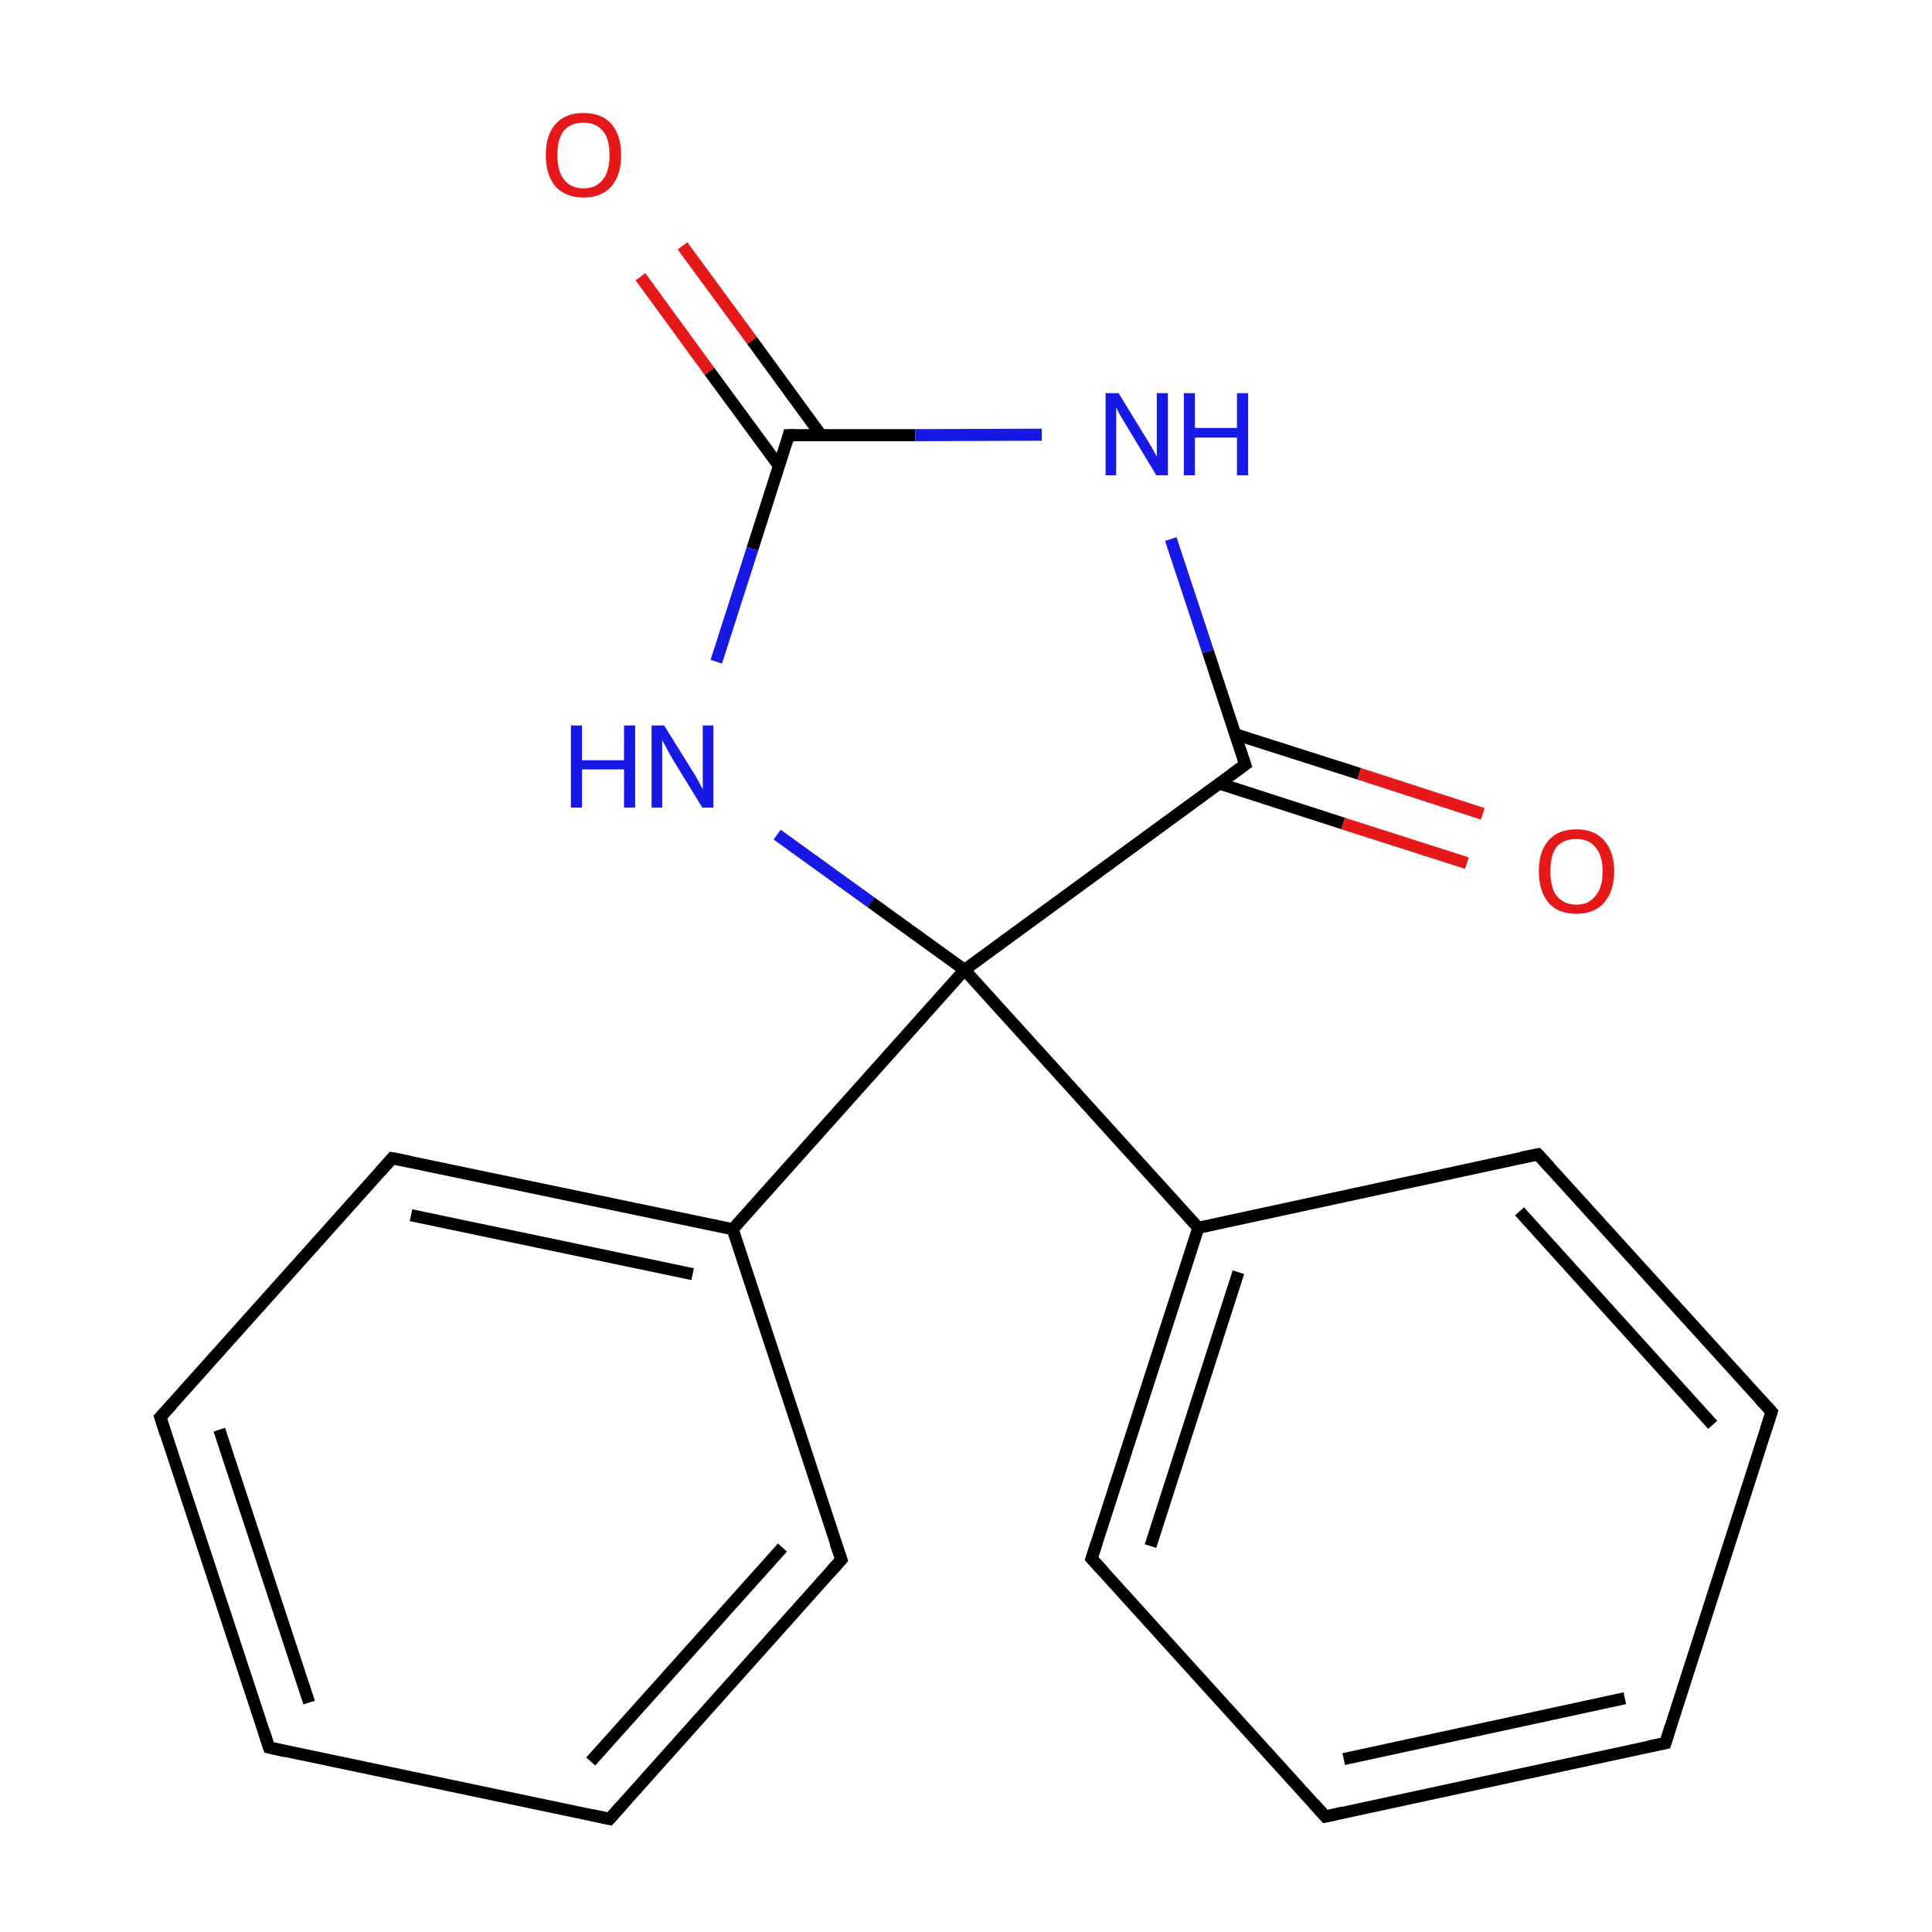
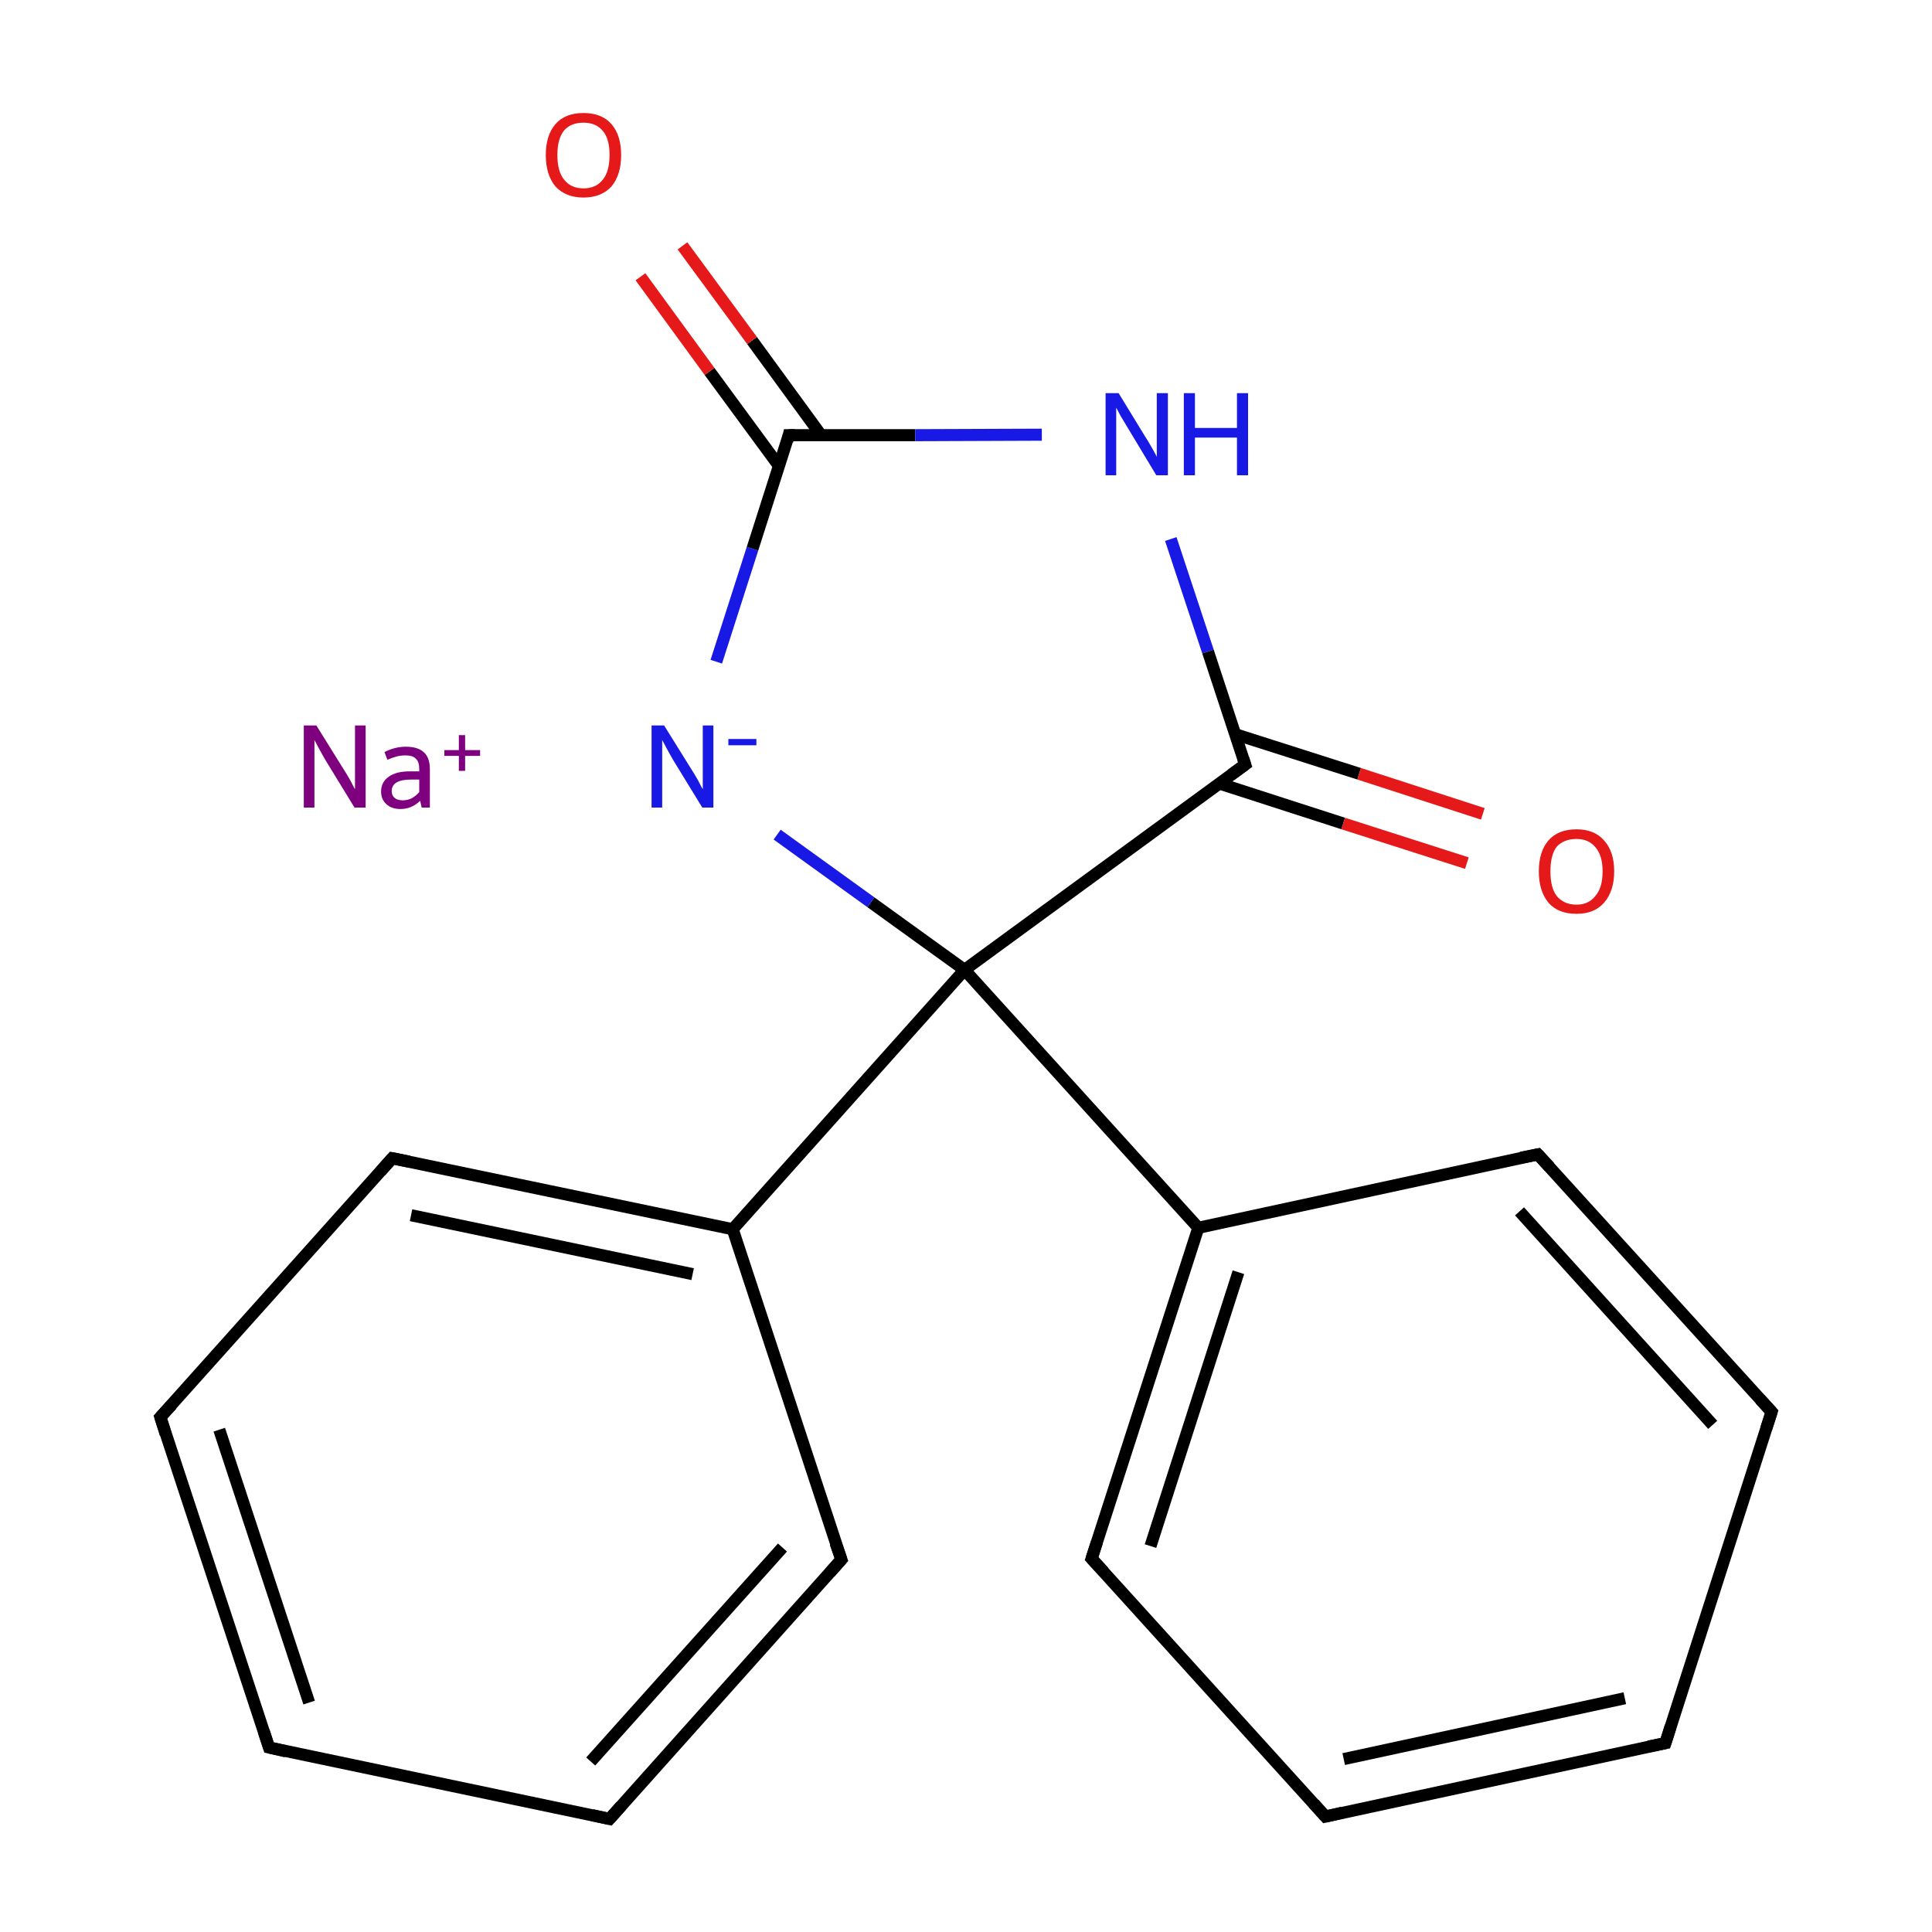
<svg xmlns="http://www.w3.org/2000/svg" version="1.1" baseProfile="full" xml:space="preserve" width="400px" height="400px" viewBox="0 0 400 400">
  <rect style="opacity:1.0;fill:#FFFFFF;stroke:none" width="400.0" height="400.0" x="0.0" y="0.0"> </rect>
-   <path class="bond-0 atom-0 atom-1" d="M 141.3,50.9 L 155.7,70.5" style="fill:none;fill-rule:evenodd;stroke:#E51919;stroke-width:2.5px;stroke-linecap:butt;stroke-linejoin:miter;stroke-opacity:1" />
-   <path class="bond-0 atom-0 atom-1" d="M 155.7,70.5 L 170.0,90.1" style="fill:none;fill-rule:evenodd;stroke:#000000;stroke-width:2.5px;stroke-linecap:butt;stroke-linejoin:miter;stroke-opacity:1" />
-   <path class="bond-0 atom-0 atom-1" d="M 132.6,57.3 L 146.9,76.9" style="fill:none;fill-rule:evenodd;stroke:#E51919;stroke-width:2.5px;stroke-linecap:butt;stroke-linejoin:miter;stroke-opacity:1" />
-   <path class="bond-0 atom-0 atom-1" d="M 146.9,76.9 L 161.3,96.5" style="fill:none;fill-rule:evenodd;stroke:#000000;stroke-width:2.5px;stroke-linecap:butt;stroke-linejoin:miter;stroke-opacity:1" />
-   <path class="bond-1 atom-1 atom-2" d="M 163.3,90.1 L 189.5,90.1" style="fill:none;fill-rule:evenodd;stroke:#000000;stroke-width:2.5px;stroke-linecap:butt;stroke-linejoin:miter;stroke-opacity:1" />
-   <path class="bond-1 atom-1 atom-2" d="M 189.5,90.1 L 215.7,90.0" style="fill:none;fill-rule:evenodd;stroke:#1919E5;stroke-width:2.5px;stroke-linecap:butt;stroke-linejoin:miter;stroke-opacity:1" />
-   <path class="bond-2 atom-2 atom-3" d="M 242.4,111.6 L 250.1,134.9" style="fill:none;fill-rule:evenodd;stroke:#1919E5;stroke-width:2.5px;stroke-linecap:butt;stroke-linejoin:miter;stroke-opacity:1" />
-   <path class="bond-2 atom-2 atom-3" d="M 250.1,134.9 L 257.8,158.3" style="fill:none;fill-rule:evenodd;stroke:#000000;stroke-width:2.5px;stroke-linecap:butt;stroke-linejoin:miter;stroke-opacity:1" />
-   <path class="bond-3 atom-3 atom-4" d="M 252.4,162.2 L 278.1,170.5" style="fill:none;fill-rule:evenodd;stroke:#000000;stroke-width:2.5px;stroke-linecap:butt;stroke-linejoin:miter;stroke-opacity:1" />
-   <path class="bond-3 atom-3 atom-4" d="M 278.1,170.5 L 303.7,178.7" style="fill:none;fill-rule:evenodd;stroke:#E51919;stroke-width:2.5px;stroke-linecap:butt;stroke-linejoin:miter;stroke-opacity:1" />
-   <path class="bond-3 atom-3 atom-4" d="M 255.7,152.0 L 281.4,160.2" style="fill:none;fill-rule:evenodd;stroke:#000000;stroke-width:2.5px;stroke-linecap:butt;stroke-linejoin:miter;stroke-opacity:1" />
-   <path class="bond-3 atom-3 atom-4" d="M 281.4,160.2 L 307.0,168.5" style="fill:none;fill-rule:evenodd;stroke:#E51919;stroke-width:2.5px;stroke-linecap:butt;stroke-linejoin:miter;stroke-opacity:1" />
-   <path class="bond-4 atom-3 atom-5" d="M 257.8,158.3 L 199.7,200.8" style="fill:none;fill-rule:evenodd;stroke:#000000;stroke-width:2.5px;stroke-linecap:butt;stroke-linejoin:miter;stroke-opacity:1" />
-   <path class="bond-5 atom-5 atom-6" d="M 199.7,200.8 L 180.3,186.8" style="fill:none;fill-rule:evenodd;stroke:#000000;stroke-width:2.5px;stroke-linecap:butt;stroke-linejoin:miter;stroke-opacity:1" />
-   <path class="bond-5 atom-5 atom-6" d="M 180.3,186.8 L 160.9,172.8" style="fill:none;fill-rule:evenodd;stroke:#1919E5;stroke-width:2.5px;stroke-linecap:butt;stroke-linejoin:miter;stroke-opacity:1" />
-   <path class="bond-6 atom-5 atom-7" d="M 199.7,200.8 L 248.1,254.2" style="fill:none;fill-rule:evenodd;stroke:#000000;stroke-width:2.5px;stroke-linecap:butt;stroke-linejoin:miter;stroke-opacity:1" />
-   <path class="bond-7 atom-7 atom-8" d="M 248.1,254.2 L 226.0,322.7" style="fill:none;fill-rule:evenodd;stroke:#000000;stroke-width:2.5px;stroke-linecap:butt;stroke-linejoin:miter;stroke-opacity:1" />
-   <path class="bond-7 atom-7 atom-8" d="M 256.4,263.4 L 238.2,320.1" style="fill:none;fill-rule:evenodd;stroke:#000000;stroke-width:2.5px;stroke-linecap:butt;stroke-linejoin:miter;stroke-opacity:1" />
-   <path class="bond-8 atom-8 atom-9" d="M 226.0,322.7 L 274.4,376.1" style="fill:none;fill-rule:evenodd;stroke:#000000;stroke-width:2.5px;stroke-linecap:butt;stroke-linejoin:miter;stroke-opacity:1" />
-   <path class="bond-9 atom-9 atom-10" d="M 274.4,376.1 L 344.8,360.9" style="fill:none;fill-rule:evenodd;stroke:#000000;stroke-width:2.5px;stroke-linecap:butt;stroke-linejoin:miter;stroke-opacity:1" />
-   <path class="bond-9 atom-9 atom-10" d="M 278.2,364.2 L 336.4,351.6" style="fill:none;fill-rule:evenodd;stroke:#000000;stroke-width:2.5px;stroke-linecap:butt;stroke-linejoin:miter;stroke-opacity:1" />
-   <path class="bond-10 atom-10 atom-11" d="M 344.8,360.9 L 366.8,292.3" style="fill:none;fill-rule:evenodd;stroke:#000000;stroke-width:2.5px;stroke-linecap:butt;stroke-linejoin:miter;stroke-opacity:1" />
-   <path class="bond-11 atom-11 atom-12" d="M 366.8,292.3 L 318.4,239.0" style="fill:none;fill-rule:evenodd;stroke:#000000;stroke-width:2.5px;stroke-linecap:butt;stroke-linejoin:miter;stroke-opacity:1" />
-   <path class="bond-11 atom-11 atom-12" d="M 354.6,295.0 L 314.6,250.8" style="fill:none;fill-rule:evenodd;stroke:#000000;stroke-width:2.5px;stroke-linecap:butt;stroke-linejoin:miter;stroke-opacity:1" />
-   <path class="bond-12 atom-5 atom-13" d="M 199.7,200.8 L 151.7,254.5" style="fill:none;fill-rule:evenodd;stroke:#000000;stroke-width:2.5px;stroke-linecap:butt;stroke-linejoin:miter;stroke-opacity:1" />
-   <path class="bond-13 atom-13 atom-14" d="M 151.7,254.5 L 81.2,239.8" style="fill:none;fill-rule:evenodd;stroke:#000000;stroke-width:2.5px;stroke-linecap:butt;stroke-linejoin:miter;stroke-opacity:1" />
-   <path class="bond-13 atom-13 atom-14" d="M 143.4,263.8 L 85.1,251.6" style="fill:none;fill-rule:evenodd;stroke:#000000;stroke-width:2.5px;stroke-linecap:butt;stroke-linejoin:miter;stroke-opacity:1" />
-   <path class="bond-14 atom-14 atom-15" d="M 81.2,239.8 L 33.2,293.4" style="fill:none;fill-rule:evenodd;stroke:#000000;stroke-width:2.5px;stroke-linecap:butt;stroke-linejoin:miter;stroke-opacity:1" />
-   <path class="bond-15 atom-15 atom-16" d="M 33.2,293.4 L 55.7,361.8" style="fill:none;fill-rule:evenodd;stroke:#000000;stroke-width:2.5px;stroke-linecap:butt;stroke-linejoin:miter;stroke-opacity:1" />
-   <path class="bond-15 atom-15 atom-16" d="M 45.4,296.0 L 64.0,352.5" style="fill:none;fill-rule:evenodd;stroke:#000000;stroke-width:2.5px;stroke-linecap:butt;stroke-linejoin:miter;stroke-opacity:1" />
-   <path class="bond-16 atom-16 atom-17" d="M 55.7,361.8 L 126.2,376.6" style="fill:none;fill-rule:evenodd;stroke:#000000;stroke-width:2.5px;stroke-linecap:butt;stroke-linejoin:miter;stroke-opacity:1" />
-   <path class="bond-17 atom-17 atom-18" d="M 126.2,376.6 L 174.2,322.9" style="fill:none;fill-rule:evenodd;stroke:#000000;stroke-width:2.5px;stroke-linecap:butt;stroke-linejoin:miter;stroke-opacity:1" />
-   <path class="bond-17 atom-17 atom-18" d="M 122.3,364.7 L 162.0,320.4" style="fill:none;fill-rule:evenodd;stroke:#000000;stroke-width:2.5px;stroke-linecap:butt;stroke-linejoin:miter;stroke-opacity:1" />
-   <path class="bond-18 atom-6 atom-1" d="M 148.3,137.0 L 155.8,113.6" style="fill:none;fill-rule:evenodd;stroke:#1919E5;stroke-width:2.5px;stroke-linecap:butt;stroke-linejoin:miter;stroke-opacity:1" />
-   <path class="bond-18 atom-6 atom-1" d="M 155.8,113.6 L 163.3,90.1" style="fill:none;fill-rule:evenodd;stroke:#000000;stroke-width:2.5px;stroke-linecap:butt;stroke-linejoin:miter;stroke-opacity:1" />
-   <path class="bond-19 atom-12 atom-7" d="M 318.4,239.0 L 248.1,254.2" style="fill:none;fill-rule:evenodd;stroke:#000000;stroke-width:2.5px;stroke-linecap:butt;stroke-linejoin:miter;stroke-opacity:1" />
-   <path class="bond-20 atom-18 atom-13" d="M 174.2,322.9 L 151.7,254.5" style="fill:none;fill-rule:evenodd;stroke:#000000;stroke-width:2.5px;stroke-linecap:butt;stroke-linejoin:miter;stroke-opacity:1" />
-   <path d="M 164.6,90.1 L 163.3,90.1 L 163.0,91.3" style="fill:none;stroke:#000000;stroke-width:2.5px;stroke-linecap:butt;stroke-linejoin:miter;stroke-miterlimit:10;stroke-opacity:1;" />
+   <path class="bond-0 atom-1 atom-2" d="M 148.3,137.0 L 155.8,113.6" style="fill:none;fill-rule:evenodd;stroke:#1919E5;stroke-width:2.5px;stroke-linecap:butt;stroke-linejoin:miter;stroke-opacity:1" />
+   <path class="bond-0 atom-1 atom-2" d="M 155.8,113.6 L 163.3,90.1" style="fill:none;fill-rule:evenodd;stroke:#000000;stroke-width:2.5px;stroke-linecap:butt;stroke-linejoin:miter;stroke-opacity:1" />
+   <path class="bond-1 atom-2 atom-3" d="M 170.0,90.1 L 155.7,70.5" style="fill:none;fill-rule:evenodd;stroke:#000000;stroke-width:2.5px;stroke-linecap:butt;stroke-linejoin:miter;stroke-opacity:1" />
+   <path class="bond-1 atom-2 atom-3" d="M 155.7,70.5 L 141.3,50.9" style="fill:none;fill-rule:evenodd;stroke:#E51919;stroke-width:2.5px;stroke-linecap:butt;stroke-linejoin:miter;stroke-opacity:1" />
+   <path class="bond-1 atom-2 atom-3" d="M 161.3,96.5 L 146.9,76.9" style="fill:none;fill-rule:evenodd;stroke:#000000;stroke-width:2.5px;stroke-linecap:butt;stroke-linejoin:miter;stroke-opacity:1" />
+   <path class="bond-1 atom-2 atom-3" d="M 146.9,76.9 L 132.6,57.3" style="fill:none;fill-rule:evenodd;stroke:#E51919;stroke-width:2.5px;stroke-linecap:butt;stroke-linejoin:miter;stroke-opacity:1" />
+   <path class="bond-2 atom-2 atom-4" d="M 163.3,90.1 L 189.5,90.1" style="fill:none;fill-rule:evenodd;stroke:#000000;stroke-width:2.5px;stroke-linecap:butt;stroke-linejoin:miter;stroke-opacity:1" />
+   <path class="bond-2 atom-2 atom-4" d="M 189.5,90.1 L 215.7,90.0" style="fill:none;fill-rule:evenodd;stroke:#1919E5;stroke-width:2.5px;stroke-linecap:butt;stroke-linejoin:miter;stroke-opacity:1" />
+   <path class="bond-3 atom-4 atom-5" d="M 242.4,111.6 L 250.1,134.9" style="fill:none;fill-rule:evenodd;stroke:#1919E5;stroke-width:2.5px;stroke-linecap:butt;stroke-linejoin:miter;stroke-opacity:1" />
+   <path class="bond-3 atom-4 atom-5" d="M 250.1,134.9 L 257.8,158.3" style="fill:none;fill-rule:evenodd;stroke:#000000;stroke-width:2.5px;stroke-linecap:butt;stroke-linejoin:miter;stroke-opacity:1" />
+   <path class="bond-4 atom-5 atom-6" d="M 252.4,162.2 L 278.1,170.5" style="fill:none;fill-rule:evenodd;stroke:#000000;stroke-width:2.5px;stroke-linecap:butt;stroke-linejoin:miter;stroke-opacity:1" />
+   <path class="bond-4 atom-5 atom-6" d="M 278.1,170.5 L 303.7,178.7" style="fill:none;fill-rule:evenodd;stroke:#E51919;stroke-width:2.5px;stroke-linecap:butt;stroke-linejoin:miter;stroke-opacity:1" />
+   <path class="bond-4 atom-5 atom-6" d="M 255.7,152.0 L 281.4,160.2" style="fill:none;fill-rule:evenodd;stroke:#000000;stroke-width:2.5px;stroke-linecap:butt;stroke-linejoin:miter;stroke-opacity:1" />
+   <path class="bond-4 atom-5 atom-6" d="M 281.4,160.2 L 307.0,168.5" style="fill:none;fill-rule:evenodd;stroke:#E51919;stroke-width:2.5px;stroke-linecap:butt;stroke-linejoin:miter;stroke-opacity:1" />
+   <path class="bond-5 atom-5 atom-7" d="M 257.8,158.3 L 199.7,200.8" style="fill:none;fill-rule:evenodd;stroke:#000000;stroke-width:2.5px;stroke-linecap:butt;stroke-linejoin:miter;stroke-opacity:1" />
+   <path class="bond-6 atom-7 atom-8" d="M 199.7,200.8 L 248.1,254.2" style="fill:none;fill-rule:evenodd;stroke:#000000;stroke-width:2.5px;stroke-linecap:butt;stroke-linejoin:miter;stroke-opacity:1" />
+   <path class="bond-7 atom-8 atom-9" d="M 248.1,254.2 L 226.0,322.7" style="fill:none;fill-rule:evenodd;stroke:#000000;stroke-width:2.5px;stroke-linecap:butt;stroke-linejoin:miter;stroke-opacity:1" />
+   <path class="bond-7 atom-8 atom-9" d="M 256.4,263.4 L 238.2,320.1" style="fill:none;fill-rule:evenodd;stroke:#000000;stroke-width:2.5px;stroke-linecap:butt;stroke-linejoin:miter;stroke-opacity:1" />
+   <path class="bond-8 atom-9 atom-10" d="M 226.0,322.7 L 274.4,376.1" style="fill:none;fill-rule:evenodd;stroke:#000000;stroke-width:2.5px;stroke-linecap:butt;stroke-linejoin:miter;stroke-opacity:1" />
+   <path class="bond-9 atom-10 atom-11" d="M 274.4,376.1 L 344.8,360.9" style="fill:none;fill-rule:evenodd;stroke:#000000;stroke-width:2.5px;stroke-linecap:butt;stroke-linejoin:miter;stroke-opacity:1" />
+   <path class="bond-9 atom-10 atom-11" d="M 278.2,364.2 L 336.4,351.6" style="fill:none;fill-rule:evenodd;stroke:#000000;stroke-width:2.5px;stroke-linecap:butt;stroke-linejoin:miter;stroke-opacity:1" />
+   <path class="bond-10 atom-11 atom-12" d="M 344.8,360.9 L 366.8,292.3" style="fill:none;fill-rule:evenodd;stroke:#000000;stroke-width:2.5px;stroke-linecap:butt;stroke-linejoin:miter;stroke-opacity:1" />
+   <path class="bond-11 atom-12 atom-13" d="M 366.8,292.3 L 318.4,239.0" style="fill:none;fill-rule:evenodd;stroke:#000000;stroke-width:2.5px;stroke-linecap:butt;stroke-linejoin:miter;stroke-opacity:1" />
+   <path class="bond-11 atom-12 atom-13" d="M 354.6,295.0 L 314.6,250.8" style="fill:none;fill-rule:evenodd;stroke:#000000;stroke-width:2.5px;stroke-linecap:butt;stroke-linejoin:miter;stroke-opacity:1" />
+   <path class="bond-12 atom-7 atom-14" d="M 199.7,200.8 L 151.7,254.5" style="fill:none;fill-rule:evenodd;stroke:#000000;stroke-width:2.5px;stroke-linecap:butt;stroke-linejoin:miter;stroke-opacity:1" />
+   <path class="bond-13 atom-14 atom-15" d="M 151.7,254.5 L 81.2,239.8" style="fill:none;fill-rule:evenodd;stroke:#000000;stroke-width:2.5px;stroke-linecap:butt;stroke-linejoin:miter;stroke-opacity:1" />
+   <path class="bond-13 atom-14 atom-15" d="M 143.4,263.8 L 85.1,251.6" style="fill:none;fill-rule:evenodd;stroke:#000000;stroke-width:2.5px;stroke-linecap:butt;stroke-linejoin:miter;stroke-opacity:1" />
+   <path class="bond-14 atom-15 atom-16" d="M 81.2,239.8 L 33.2,293.4" style="fill:none;fill-rule:evenodd;stroke:#000000;stroke-width:2.5px;stroke-linecap:butt;stroke-linejoin:miter;stroke-opacity:1" />
+   <path class="bond-15 atom-16 atom-17" d="M 33.2,293.4 L 55.7,361.8" style="fill:none;fill-rule:evenodd;stroke:#000000;stroke-width:2.5px;stroke-linecap:butt;stroke-linejoin:miter;stroke-opacity:1" />
+   <path class="bond-15 atom-16 atom-17" d="M 45.4,296.0 L 64.0,352.5" style="fill:none;fill-rule:evenodd;stroke:#000000;stroke-width:2.5px;stroke-linecap:butt;stroke-linejoin:miter;stroke-opacity:1" />
+   <path class="bond-16 atom-17 atom-18" d="M 55.7,361.8 L 126.2,376.6" style="fill:none;fill-rule:evenodd;stroke:#000000;stroke-width:2.5px;stroke-linecap:butt;stroke-linejoin:miter;stroke-opacity:1" />
+   <path class="bond-17 atom-18 atom-19" d="M 126.2,376.6 L 174.2,322.9" style="fill:none;fill-rule:evenodd;stroke:#000000;stroke-width:2.5px;stroke-linecap:butt;stroke-linejoin:miter;stroke-opacity:1" />
+   <path class="bond-17 atom-18 atom-19" d="M 122.3,364.7 L 162.0,320.4" style="fill:none;fill-rule:evenodd;stroke:#000000;stroke-width:2.5px;stroke-linecap:butt;stroke-linejoin:miter;stroke-opacity:1" />
+   <path class="bond-18 atom-7 atom-1" d="M 199.7,200.8 L 180.3,186.8" style="fill:none;fill-rule:evenodd;stroke:#000000;stroke-width:2.5px;stroke-linecap:butt;stroke-linejoin:miter;stroke-opacity:1" />
+   <path class="bond-18 atom-7 atom-1" d="M 180.3,186.8 L 160.9,172.8" style="fill:none;fill-rule:evenodd;stroke:#1919E5;stroke-width:2.5px;stroke-linecap:butt;stroke-linejoin:miter;stroke-opacity:1" />
+   <path class="bond-19 atom-13 atom-8" d="M 318.4,239.0 L 248.1,254.2" style="fill:none;fill-rule:evenodd;stroke:#000000;stroke-width:2.5px;stroke-linecap:butt;stroke-linejoin:miter;stroke-opacity:1" />
+   <path class="bond-20 atom-19 atom-14" d="M 174.2,322.9 L 151.7,254.5" style="fill:none;fill-rule:evenodd;stroke:#000000;stroke-width:2.5px;stroke-linecap:butt;stroke-linejoin:miter;stroke-opacity:1" />
+   <path d="M 163.0,91.3 L 163.3,90.1 L 164.6,90.1" style="fill:none;stroke:#000000;stroke-width:2.5px;stroke-linecap:butt;stroke-linejoin:miter;stroke-miterlimit:10;stroke-opacity:1;" />
  <path d="M 257.4,157.1 L 257.8,158.3 L 254.9,160.4" style="fill:none;stroke:#000000;stroke-width:2.5px;stroke-linecap:butt;stroke-linejoin:miter;stroke-miterlimit:10;stroke-opacity:1;" />
  <path d="M 227.1,319.3 L 226.0,322.7 L 228.5,325.4" style="fill:none;stroke:#000000;stroke-width:2.5px;stroke-linecap:butt;stroke-linejoin:miter;stroke-miterlimit:10;stroke-opacity:1;" />
  <path d="M 272.0,373.4 L 274.4,376.1 L 277.9,375.3" style="fill:none;stroke:#000000;stroke-width:2.5px;stroke-linecap:butt;stroke-linejoin:miter;stroke-miterlimit:10;stroke-opacity:1;" />
  <path d="M 341.3,361.6 L 344.8,360.9 L 345.9,357.4" style="fill:none;stroke:#000000;stroke-width:2.5px;stroke-linecap:butt;stroke-linejoin:miter;stroke-miterlimit:10;stroke-opacity:1;" />
  <path d="M 365.7,295.7 L 366.8,292.3 L 364.4,289.7" style="fill:none;stroke:#000000;stroke-width:2.5px;stroke-linecap:butt;stroke-linejoin:miter;stroke-miterlimit:10;stroke-opacity:1;" />
  <path d="M 320.8,241.6 L 318.4,239.0 L 314.9,239.7" style="fill:none;stroke:#000000;stroke-width:2.5px;stroke-linecap:butt;stroke-linejoin:miter;stroke-miterlimit:10;stroke-opacity:1;" />
  <path d="M 84.7,240.5 L 81.2,239.8 L 78.8,242.5" style="fill:none;stroke:#000000;stroke-width:2.5px;stroke-linecap:butt;stroke-linejoin:miter;stroke-miterlimit:10;stroke-opacity:1;" />
  <path d="M 35.6,290.8 L 33.2,293.4 L 34.3,296.9" style="fill:none;stroke:#000000;stroke-width:2.5px;stroke-linecap:butt;stroke-linejoin:miter;stroke-miterlimit:10;stroke-opacity:1;" />
  <path d="M 54.6,358.4 L 55.7,361.8 L 59.2,362.6" style="fill:none;stroke:#000000;stroke-width:2.5px;stroke-linecap:butt;stroke-linejoin:miter;stroke-miterlimit:10;stroke-opacity:1;" />
  <path d="M 122.6,375.8 L 126.2,376.6 L 128.6,373.9" style="fill:none;stroke:#000000;stroke-width:2.5px;stroke-linecap:butt;stroke-linejoin:miter;stroke-miterlimit:10;stroke-opacity:1;" />
  <path d="M 171.8,325.6 L 174.2,322.9 L 173.0,319.5" style="fill:none;stroke:#000000;stroke-width:2.5px;stroke-linecap:butt;stroke-linejoin:miter;stroke-miterlimit:10;stroke-opacity:1;" />
-   <path class="atom-0" d="M 113.0 32.1 Q 113.0 28.0, 115.0 25.7 Q 117.0 23.4, 120.8 23.4 Q 124.6 23.4, 126.6 25.7 Q 128.6 28.0, 128.6 32.1 Q 128.6 36.2, 126.6 38.6 Q 124.5 40.9, 120.8 40.9 Q 117.1 40.9, 115.0 38.6 Q 113.0 36.2, 113.0 32.1 M 120.8 39.0 Q 123.4 39.0, 124.8 37.2 Q 126.2 35.5, 126.2 32.1 Q 126.2 28.7, 124.8 27.1 Q 123.4 25.4, 120.8 25.4 Q 118.2 25.4, 116.8 27.0 Q 115.4 28.7, 115.4 32.1 Q 115.4 35.5, 116.8 37.2 Q 118.2 39.0, 120.8 39.0 " fill="#E51919" />
-   <path class="atom-2" d="M 231.6 81.4 L 237.1 90.4 Q 237.7 91.3, 238.6 92.9 Q 239.5 94.5, 239.5 94.6 L 239.5 81.4 L 241.8 81.4 L 241.8 98.4 L 239.4 98.4 L 233.5 88.6 Q 232.8 87.4, 232.0 86.1 Q 231.3 84.8, 231.1 84.4 L 231.1 98.4 L 228.9 98.4 L 228.9 81.4 L 231.6 81.4 " fill="#1919E5" />
-   <path class="atom-2" d="M 245.1 81.4 L 247.4 81.4 L 247.4 88.6 L 256.1 88.6 L 256.1 81.4 L 258.4 81.4 L 258.4 98.4 L 256.1 98.4 L 256.1 90.6 L 247.4 90.6 L 247.4 98.4 L 245.1 98.4 L 245.1 81.4 " fill="#1919E5" />
-   <path class="atom-4" d="M 318.6 180.4 Q 318.6 176.3, 320.6 174.0 Q 322.6 171.7, 326.4 171.7 Q 330.1 171.7, 332.1 174.0 Q 334.2 176.3, 334.2 180.4 Q 334.2 184.5, 332.1 186.9 Q 330.1 189.2, 326.4 189.2 Q 322.6 189.2, 320.6 186.9 Q 318.6 184.5, 318.6 180.4 M 326.4 187.3 Q 328.9 187.3, 330.3 185.5 Q 331.8 183.8, 331.8 180.4 Q 331.8 177.1, 330.3 175.4 Q 328.9 173.7, 326.4 173.7 Q 323.8 173.7, 322.3 175.3 Q 321.0 177.0, 321.0 180.4 Q 321.0 183.8, 322.3 185.5 Q 323.8 187.3, 326.4 187.3 " fill="#E51919" />
-   <path class="atom-6" d="M 118.2 150.2 L 120.5 150.2 L 120.5 157.4 L 129.2 157.4 L 129.2 150.2 L 131.5 150.2 L 131.5 167.2 L 129.2 167.2 L 129.2 159.3 L 120.5 159.3 L 120.5 167.2 L 118.2 167.2 L 118.2 150.2 " fill="#1919E5" />
-   <path class="atom-6" d="M 137.5 150.2 L 143.1 159.2 Q 143.7 160.1, 144.6 161.7 Q 145.4 163.3, 145.5 163.4 L 145.5 150.2 L 147.7 150.2 L 147.7 167.2 L 145.4 167.2 L 139.4 157.4 Q 138.7 156.2, 138.0 154.9 Q 137.3 153.6, 137.1 153.2 L 137.1 167.2 L 134.9 167.2 L 134.9 150.2 L 137.5 150.2 " fill="#1919E5" />
+   <path class="atom-0" d="M 65.5 150.2 L 71.1 159.2 Q 71.7 160.1, 72.6 161.7 Q 73.4 163.3, 73.5 163.4 L 73.5 150.2 L 75.7 150.2 L 75.7 167.2 L 73.4 167.2 L 67.4 157.4 Q 66.7 156.2, 66.0 154.9 Q 65.3 153.6, 65.1 153.2 L 65.1 167.2 L 62.9 167.2 L 62.9 150.2 L 65.5 150.2 " fill="#7F007F" />
+   <path class="atom-0" d="M 78.9 163.9 Q 78.9 161.9, 80.5 160.8 Q 82.0 159.7, 84.9 159.7 L 86.8 159.7 L 86.8 159.2 Q 86.8 157.7, 86.1 157.1 Q 85.5 156.4, 84.0 156.4 Q 83.0 156.4, 82.2 156.6 Q 81.4 156.8, 80.2 157.3 L 79.6 155.7 Q 81.8 154.6, 84.0 154.6 Q 86.6 154.6, 87.8 155.8 Q 89.0 156.9, 89.0 159.3 L 89.0 167.2 L 87.3 167.2 Q 87.3 167.1, 87.2 166.7 Q 87.1 166.4, 87.0 165.8 Q 85.2 167.5, 82.9 167.5 Q 81.1 167.5, 80.0 166.5 Q 78.9 165.5, 78.9 163.9 M 81.1 163.8 Q 81.1 164.7, 81.7 165.2 Q 82.3 165.7, 83.4 165.7 Q 84.3 165.7, 85.2 165.3 Q 86.1 164.8, 86.8 164.0 L 86.8 161.4 L 85.1 161.4 Q 83.1 161.4, 82.1 162.0 Q 81.1 162.6, 81.1 163.8 " fill="#7F007F" />
+   <path class="atom-0" d="M 92.0 155.3 L 95.0 155.3 L 95.0 152.2 L 96.3 152.2 L 96.3 155.3 L 99.4 155.3 L 99.4 156.5 L 96.3 156.5 L 96.3 159.6 L 95.0 159.6 L 95.0 156.5 L 92.0 156.5 L 92.0 155.3 " fill="#7F007F" />
+   <path class="atom-1" d="M 137.5 150.2 L 143.1 159.2 Q 143.7 160.1, 144.6 161.7 Q 145.4 163.3, 145.5 163.4 L 145.5 150.2 L 147.7 150.2 L 147.7 167.2 L 145.4 167.2 L 139.4 157.4 Q 138.7 156.2, 138.0 154.9 Q 137.3 153.6, 137.1 153.2 L 137.1 167.2 L 134.9 167.2 L 134.9 150.2 L 137.5 150.2 " fill="#1919E5" />
+   <path class="atom-1" d="M 150.8 153.0 L 156.6 153.0 L 156.6 154.3 L 150.8 154.3 L 150.8 153.0 " fill="#1919E5" />
+   <path class="atom-3" d="M 113.0 32.1 Q 113.0 28.0, 115.0 25.7 Q 117.0 23.4, 120.8 23.4 Q 124.6 23.4, 126.6 25.7 Q 128.6 28.0, 128.6 32.1 Q 128.6 36.2, 126.6 38.6 Q 124.5 40.9, 120.8 40.9 Q 117.1 40.9, 115.0 38.6 Q 113.0 36.2, 113.0 32.1 M 120.8 39.0 Q 123.4 39.0, 124.8 37.2 Q 126.2 35.5, 126.2 32.1 Q 126.2 28.7, 124.8 27.1 Q 123.4 25.4, 120.8 25.4 Q 118.2 25.4, 116.8 27.0 Q 115.4 28.7, 115.4 32.1 Q 115.4 35.5, 116.8 37.2 Q 118.2 39.0, 120.8 39.0 " fill="#E51919" />
+   <path class="atom-4" d="M 231.6 81.4 L 237.1 90.4 Q 237.7 91.3, 238.6 92.9 Q 239.5 94.5, 239.5 94.6 L 239.5 81.4 L 241.8 81.4 L 241.8 98.4 L 239.4 98.4 L 233.5 88.6 Q 232.8 87.4, 232.0 86.1 Q 231.3 84.8, 231.1 84.4 L 231.1 98.4 L 228.9 98.4 L 228.9 81.4 L 231.6 81.4 " fill="#1919E5" />
+   <path class="atom-4" d="M 245.1 81.4 L 247.4 81.4 L 247.4 88.6 L 256.1 88.6 L 256.1 81.4 L 258.4 81.4 L 258.4 98.4 L 256.1 98.4 L 256.1 90.6 L 247.4 90.6 L 247.4 98.4 L 245.1 98.4 L 245.1 81.4 " fill="#1919E5" />
+   <path class="atom-6" d="M 318.6 180.4 Q 318.6 176.3, 320.6 174.0 Q 322.6 171.7, 326.4 171.7 Q 330.1 171.7, 332.1 174.0 Q 334.2 176.3, 334.2 180.4 Q 334.2 184.5, 332.1 186.9 Q 330.1 189.2, 326.4 189.2 Q 322.6 189.2, 320.6 186.9 Q 318.6 184.5, 318.6 180.4 M 326.4 187.3 Q 328.9 187.3, 330.3 185.5 Q 331.8 183.8, 331.8 180.4 Q 331.8 177.1, 330.3 175.4 Q 328.9 173.7, 326.4 173.7 Q 323.8 173.7, 322.3 175.3 Q 321.0 177.0, 321.0 180.4 Q 321.0 183.8, 322.3 185.5 Q 323.8 187.3, 326.4 187.3 " fill="#E51919" />
</svg>
